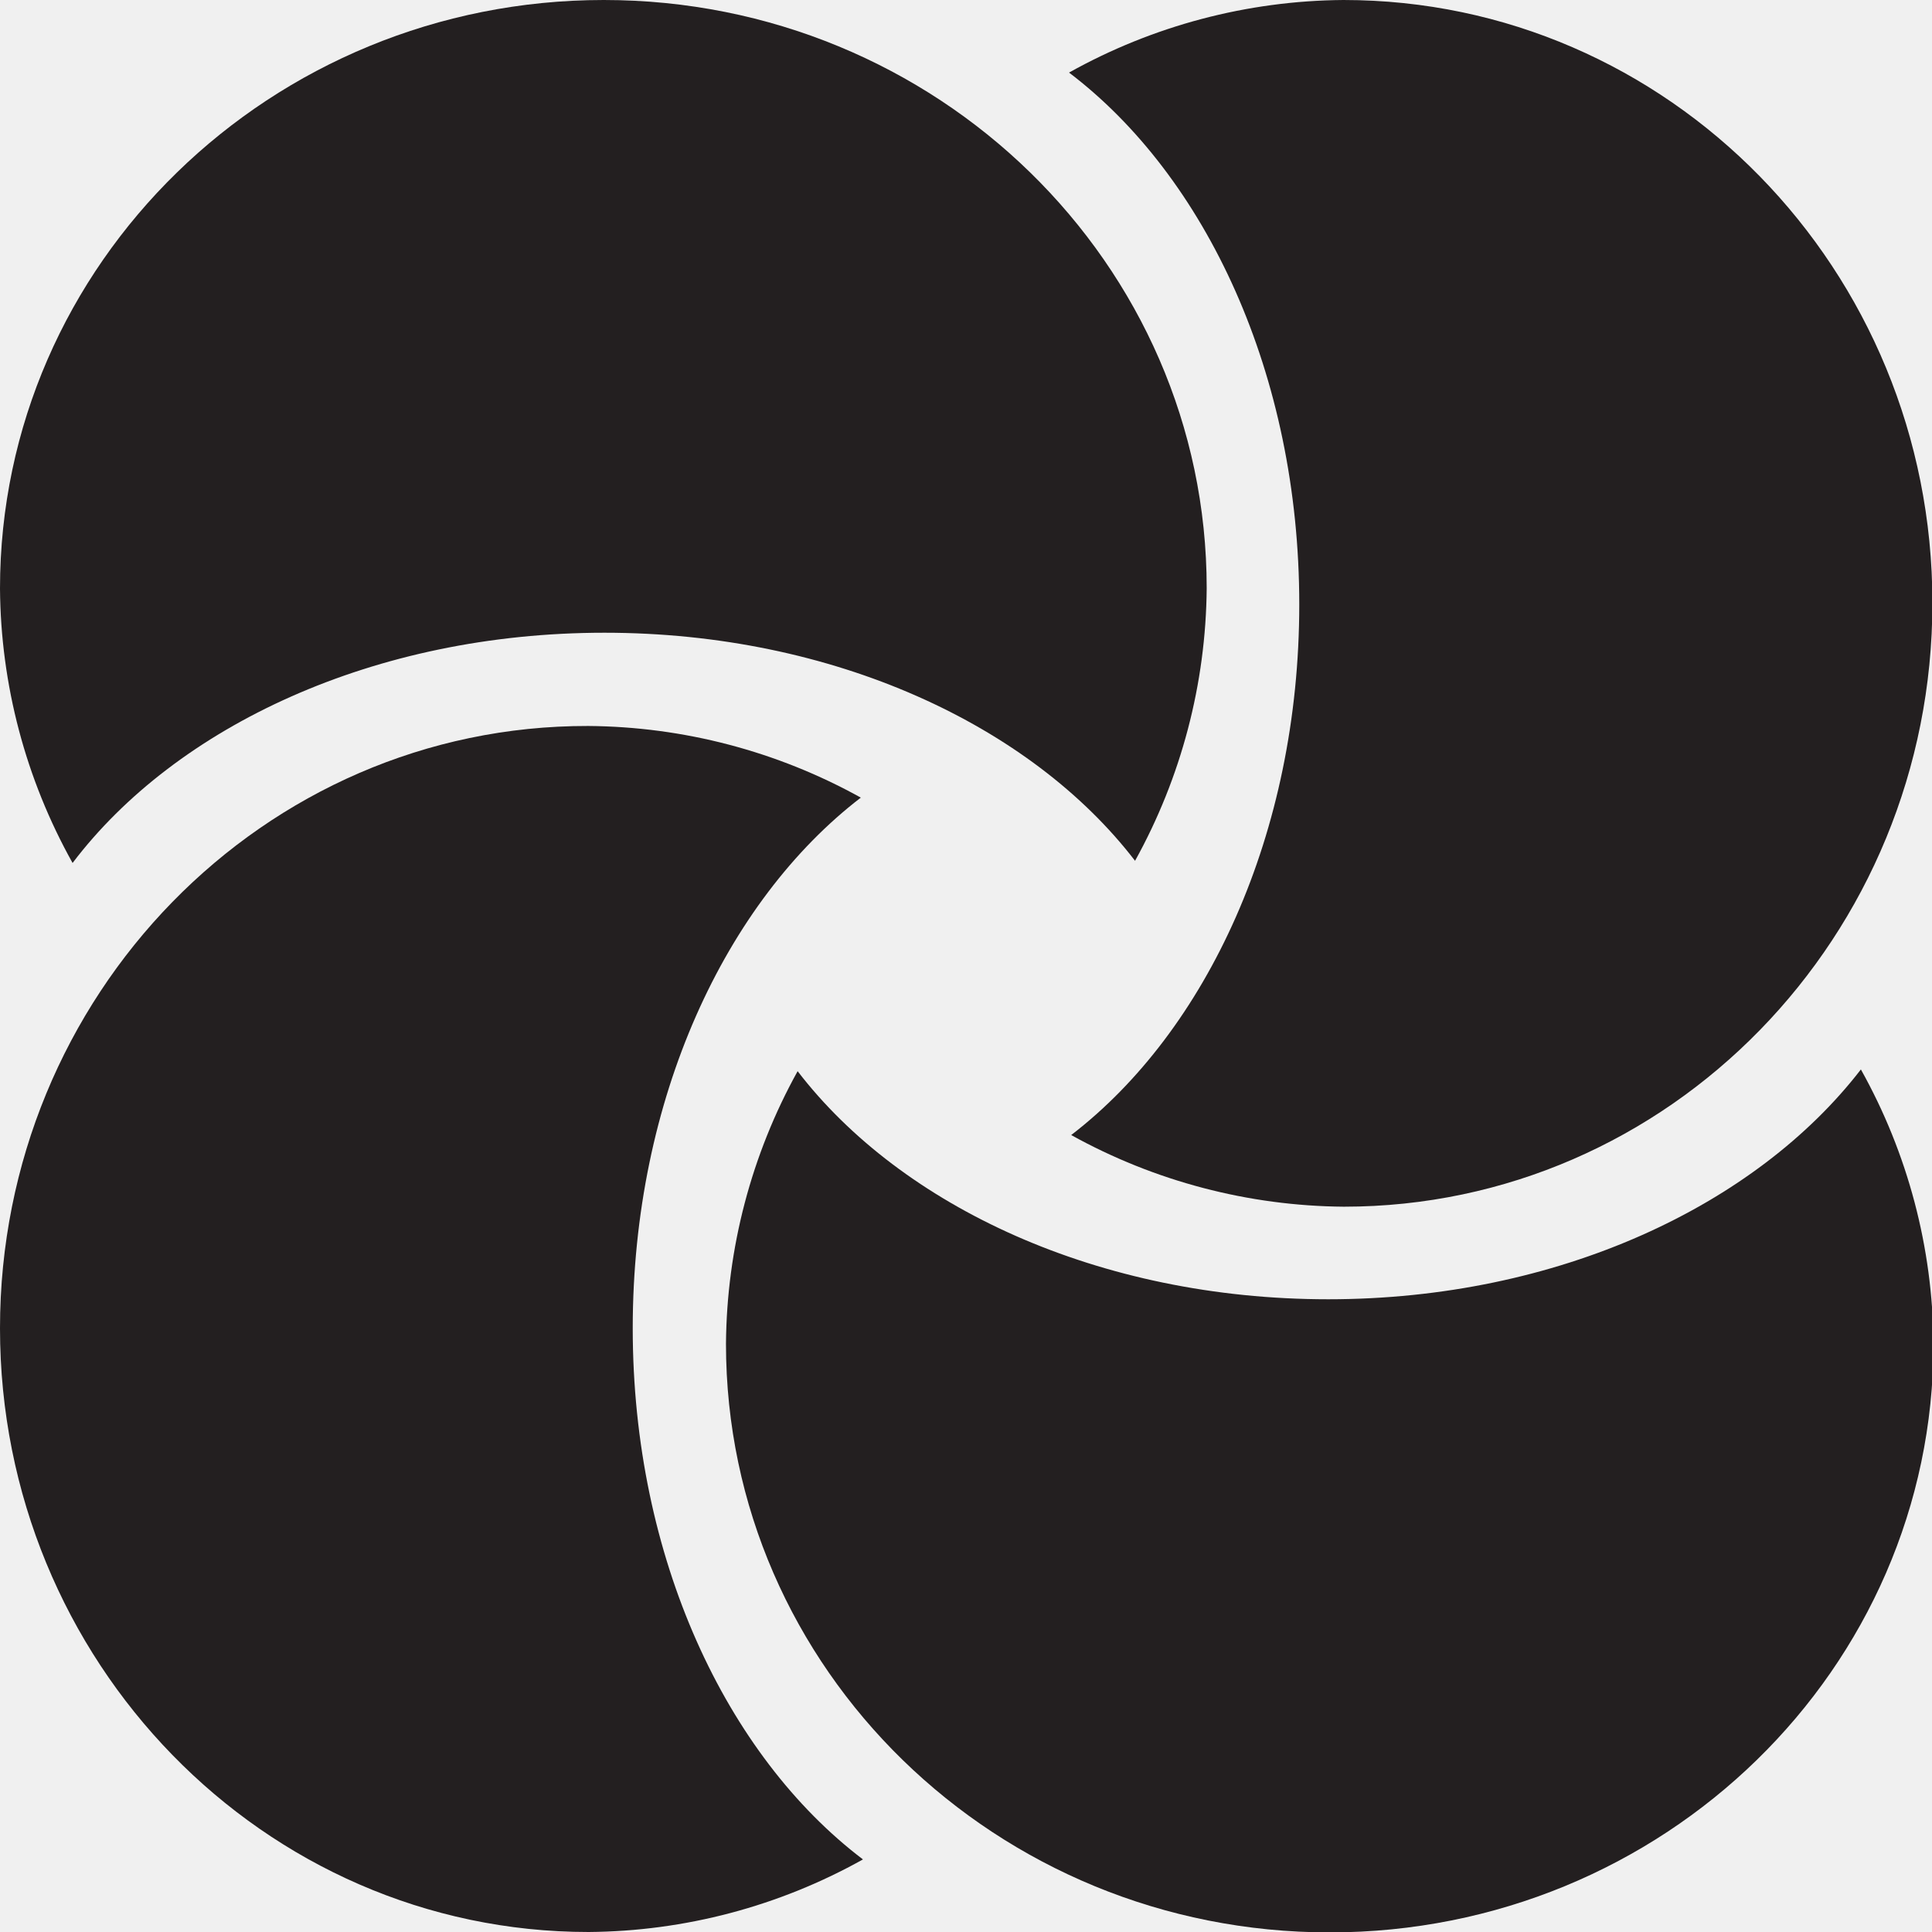
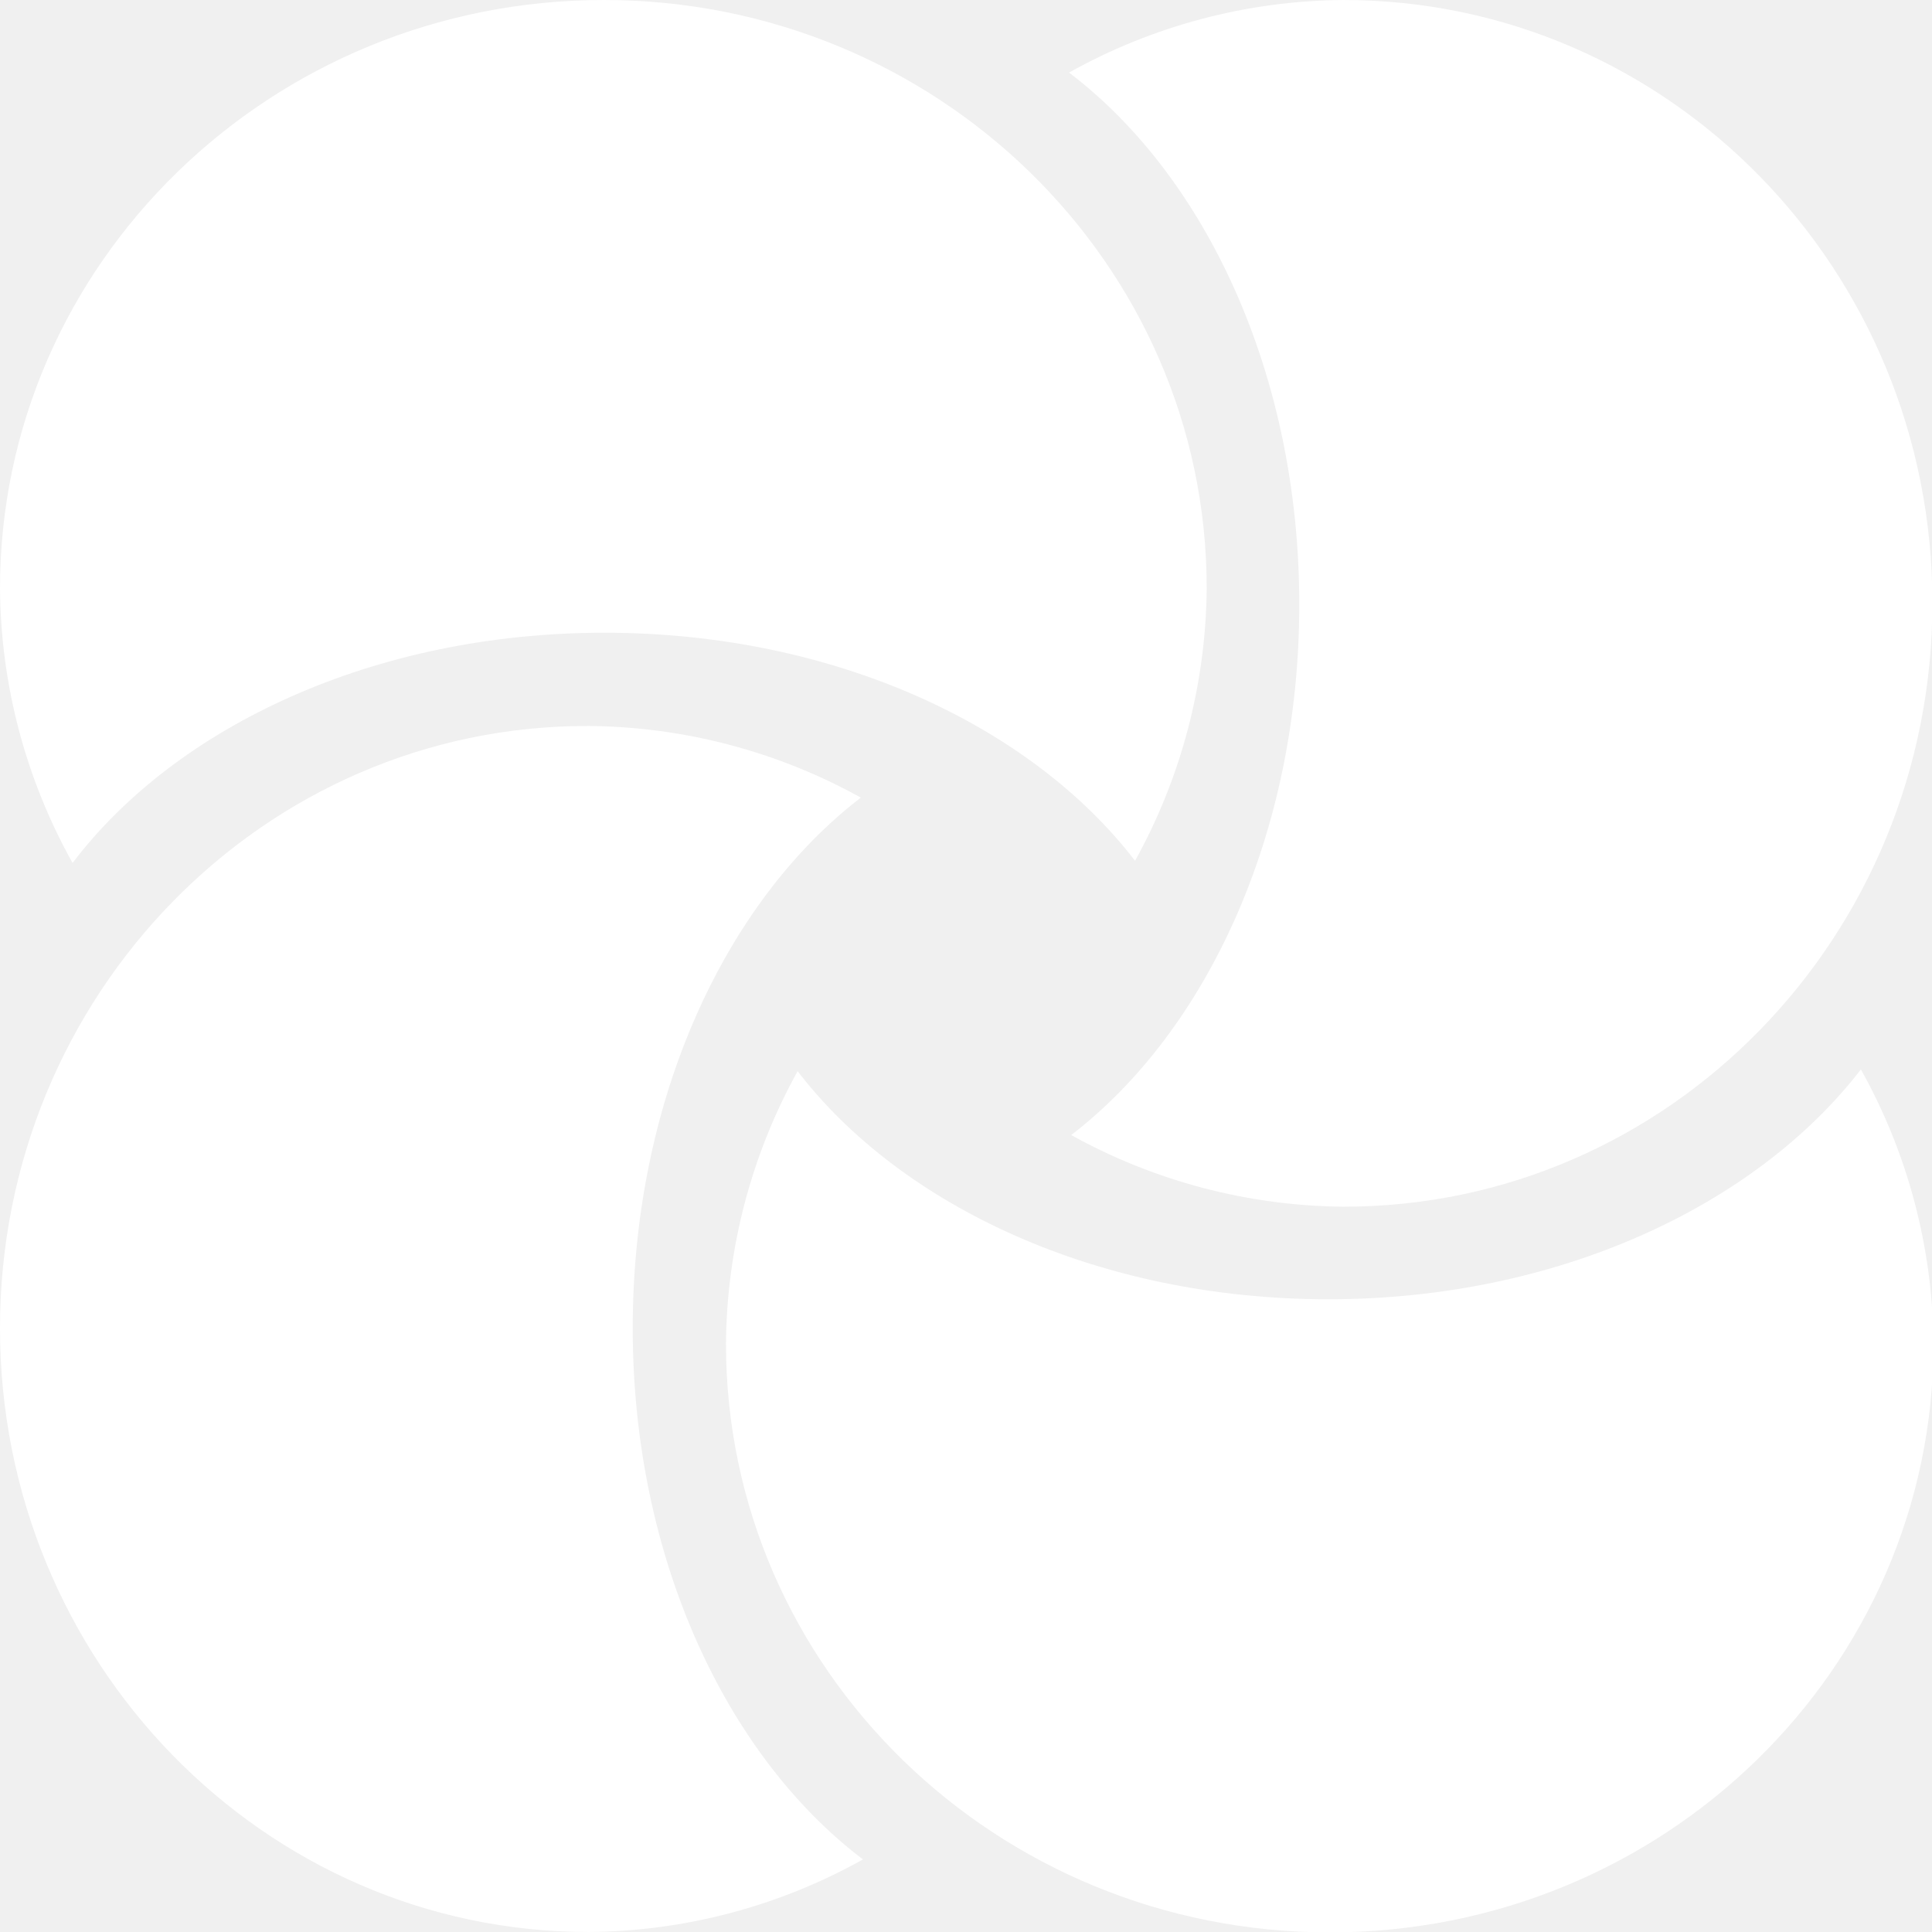
<svg xmlns="http://www.w3.org/2000/svg" viewBox="0 0 144 144">
-   <defs>
-     <style>.cls-1{fill:#231f20;}</style>
-   </defs>
-   <g id="Layer_2" data-name="Layer 2">
-     <g id="Layer_2-2" data-name="Layer 2">
-       <path class="cls-1" d="M45.05,47.16c17.1,0,31.81,6.92,39.55,17a42.63,42.63,0,0,0,5.34-20.32C89.94,19.64,69.81,0,45,0S0,19.64,0,43.87A42.54,42.54,0,0,0,5.41,64.32C13.13,54.14,27.89,47.16,45.05,47.16Z" />
-       <path class="cls-1" d="M96.84,45.05c0,17.1-6.92,31.81-17,39.55a42.63,42.63,0,0,0,20.32,5.34c24.23,0,43.87-20.13,43.87-45S124.36,0,100.13,0A42.54,42.54,0,0,0,79.68,5.41C89.86,13.13,96.84,27.89,96.84,45.05Z" />
-       <path class="cls-1" d="M99,96.84c-17.1,0-31.81-6.92-39.55-17a42.6,42.6,0,0,0-5.34,20.32c0,24.23,20.13,43.87,45,43.87s45-19.64,45-43.87a42.54,42.54,0,0,0-5.41-20.45C130.87,89.86,116.11,96.84,99,96.84Z" />
-       <path class="cls-1" d="M47.16,99c0-17.1,6.92-31.81,17-39.55a42.52,42.52,0,0,0-20.32-5.34C19.64,54.06,0,74.19,0,99s19.64,45,43.87,45a42.54,42.54,0,0,0,20.45-5.41C54.14,130.87,47.16,116.11,47.16,99Z" />
-     </g>
+   <g style="fill: white">
+     <path class="cls-1" d="M45.05,47.16c17.1,0,31.81,6.92,39.55,17a42.63,42.63,0,0,0,5.34-20.32C89.94,19.64,69.81,0,45,0S0,19.64,0,43.87A42.54,42.54,0,0,0,5.41,64.32C13.13,54.14,27.89,47.16,45.05,47.16Z" />
+     <path class="cls-1" d="M96.84,45.05c0,17.1-6.92,31.81-17,39.55a42.63,42.63,0,0,0,20.32,5.34c24.23,0,43.87-20.13,43.87-45S124.36,0,100.13,0A42.54,42.54,0,0,0,79.68,5.41C89.86,13.13,96.84,27.89,96.84,45.05Z" />
+     <path class="cls-1" d="M99,96.84c-17.1,0-31.81-6.92-39.55-17a42.6,42.6,0,0,0-5.34,20.32c0,24.23,20.13,43.87,45,43.87s45-19.64,45-43.87a42.54,42.54,0,0,0-5.41-20.45C130.87,89.86,116.11,96.84,99,96.84Z" />
+     <path class="cls-1" d="M47.16,99c0-17.1,6.92-31.81,17-39.55a42.52,42.52,0,0,0-20.32-5.34C19.64,54.06,0,74.19,0,99s19.64,45,43.87,45a42.54,42.54,0,0,0,20.45-5.41C54.14,130.87,47.16,116.11,47.16,99Z" />
  </g>
</svg>
